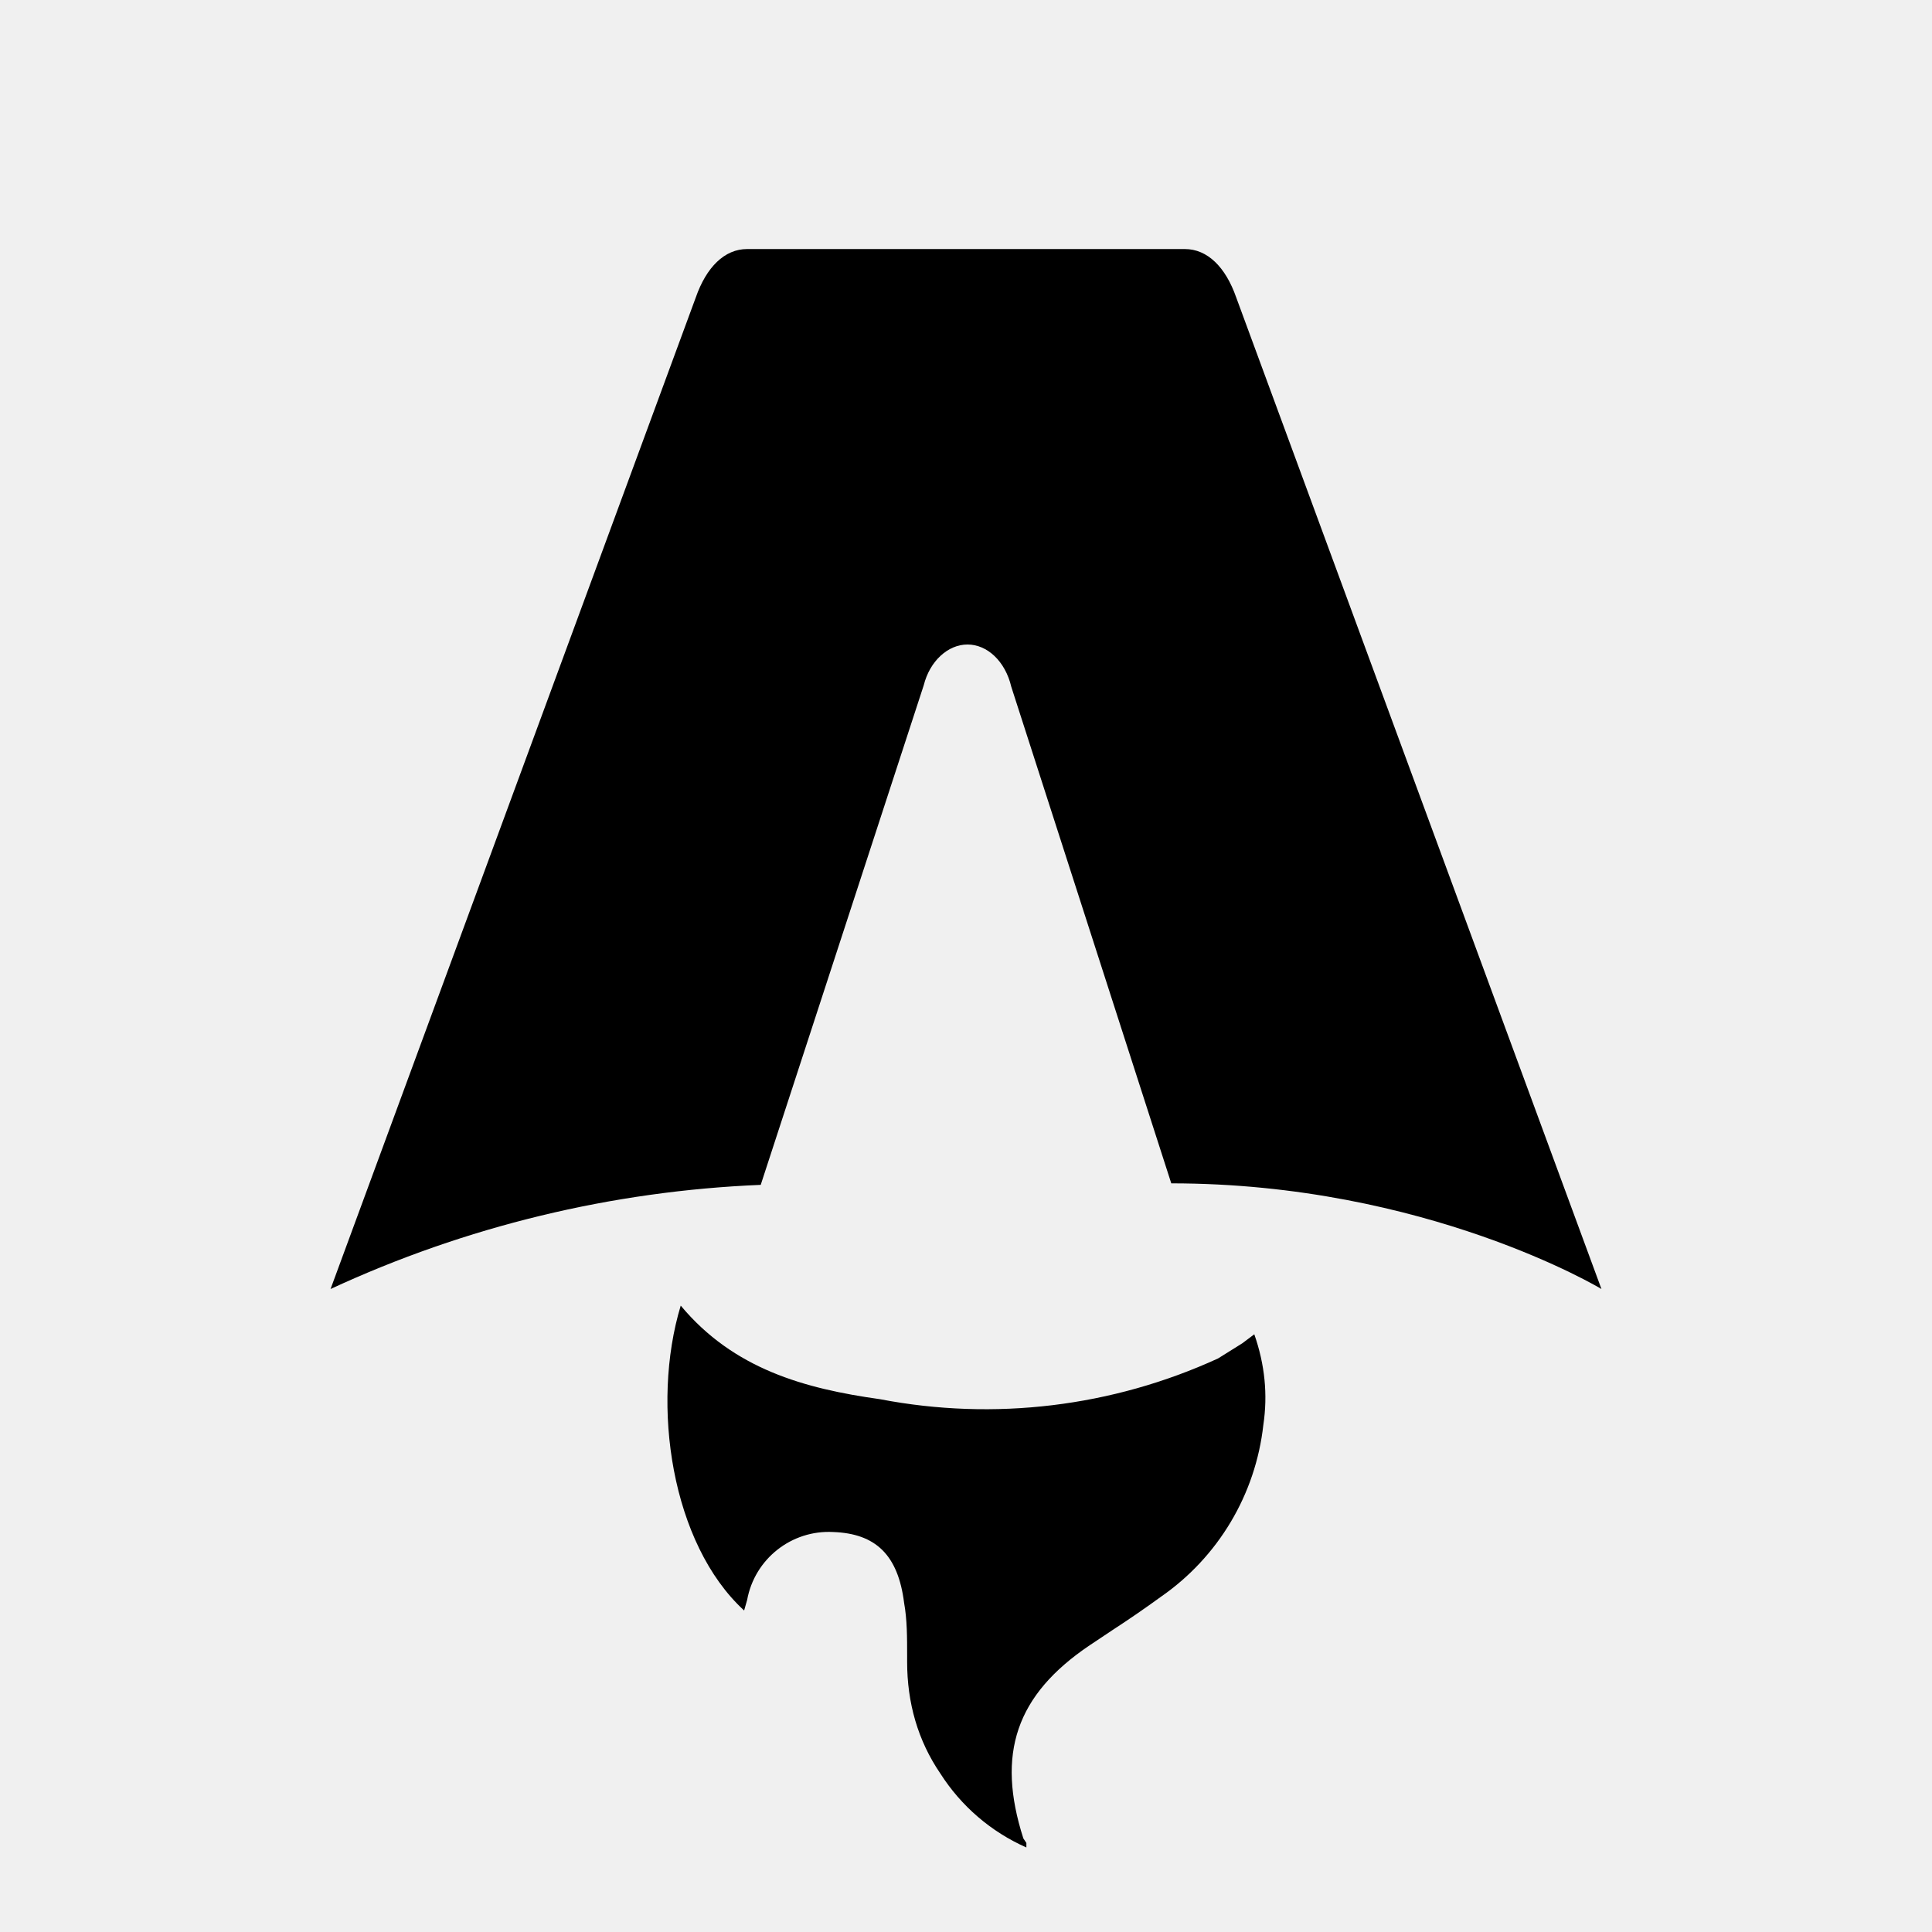
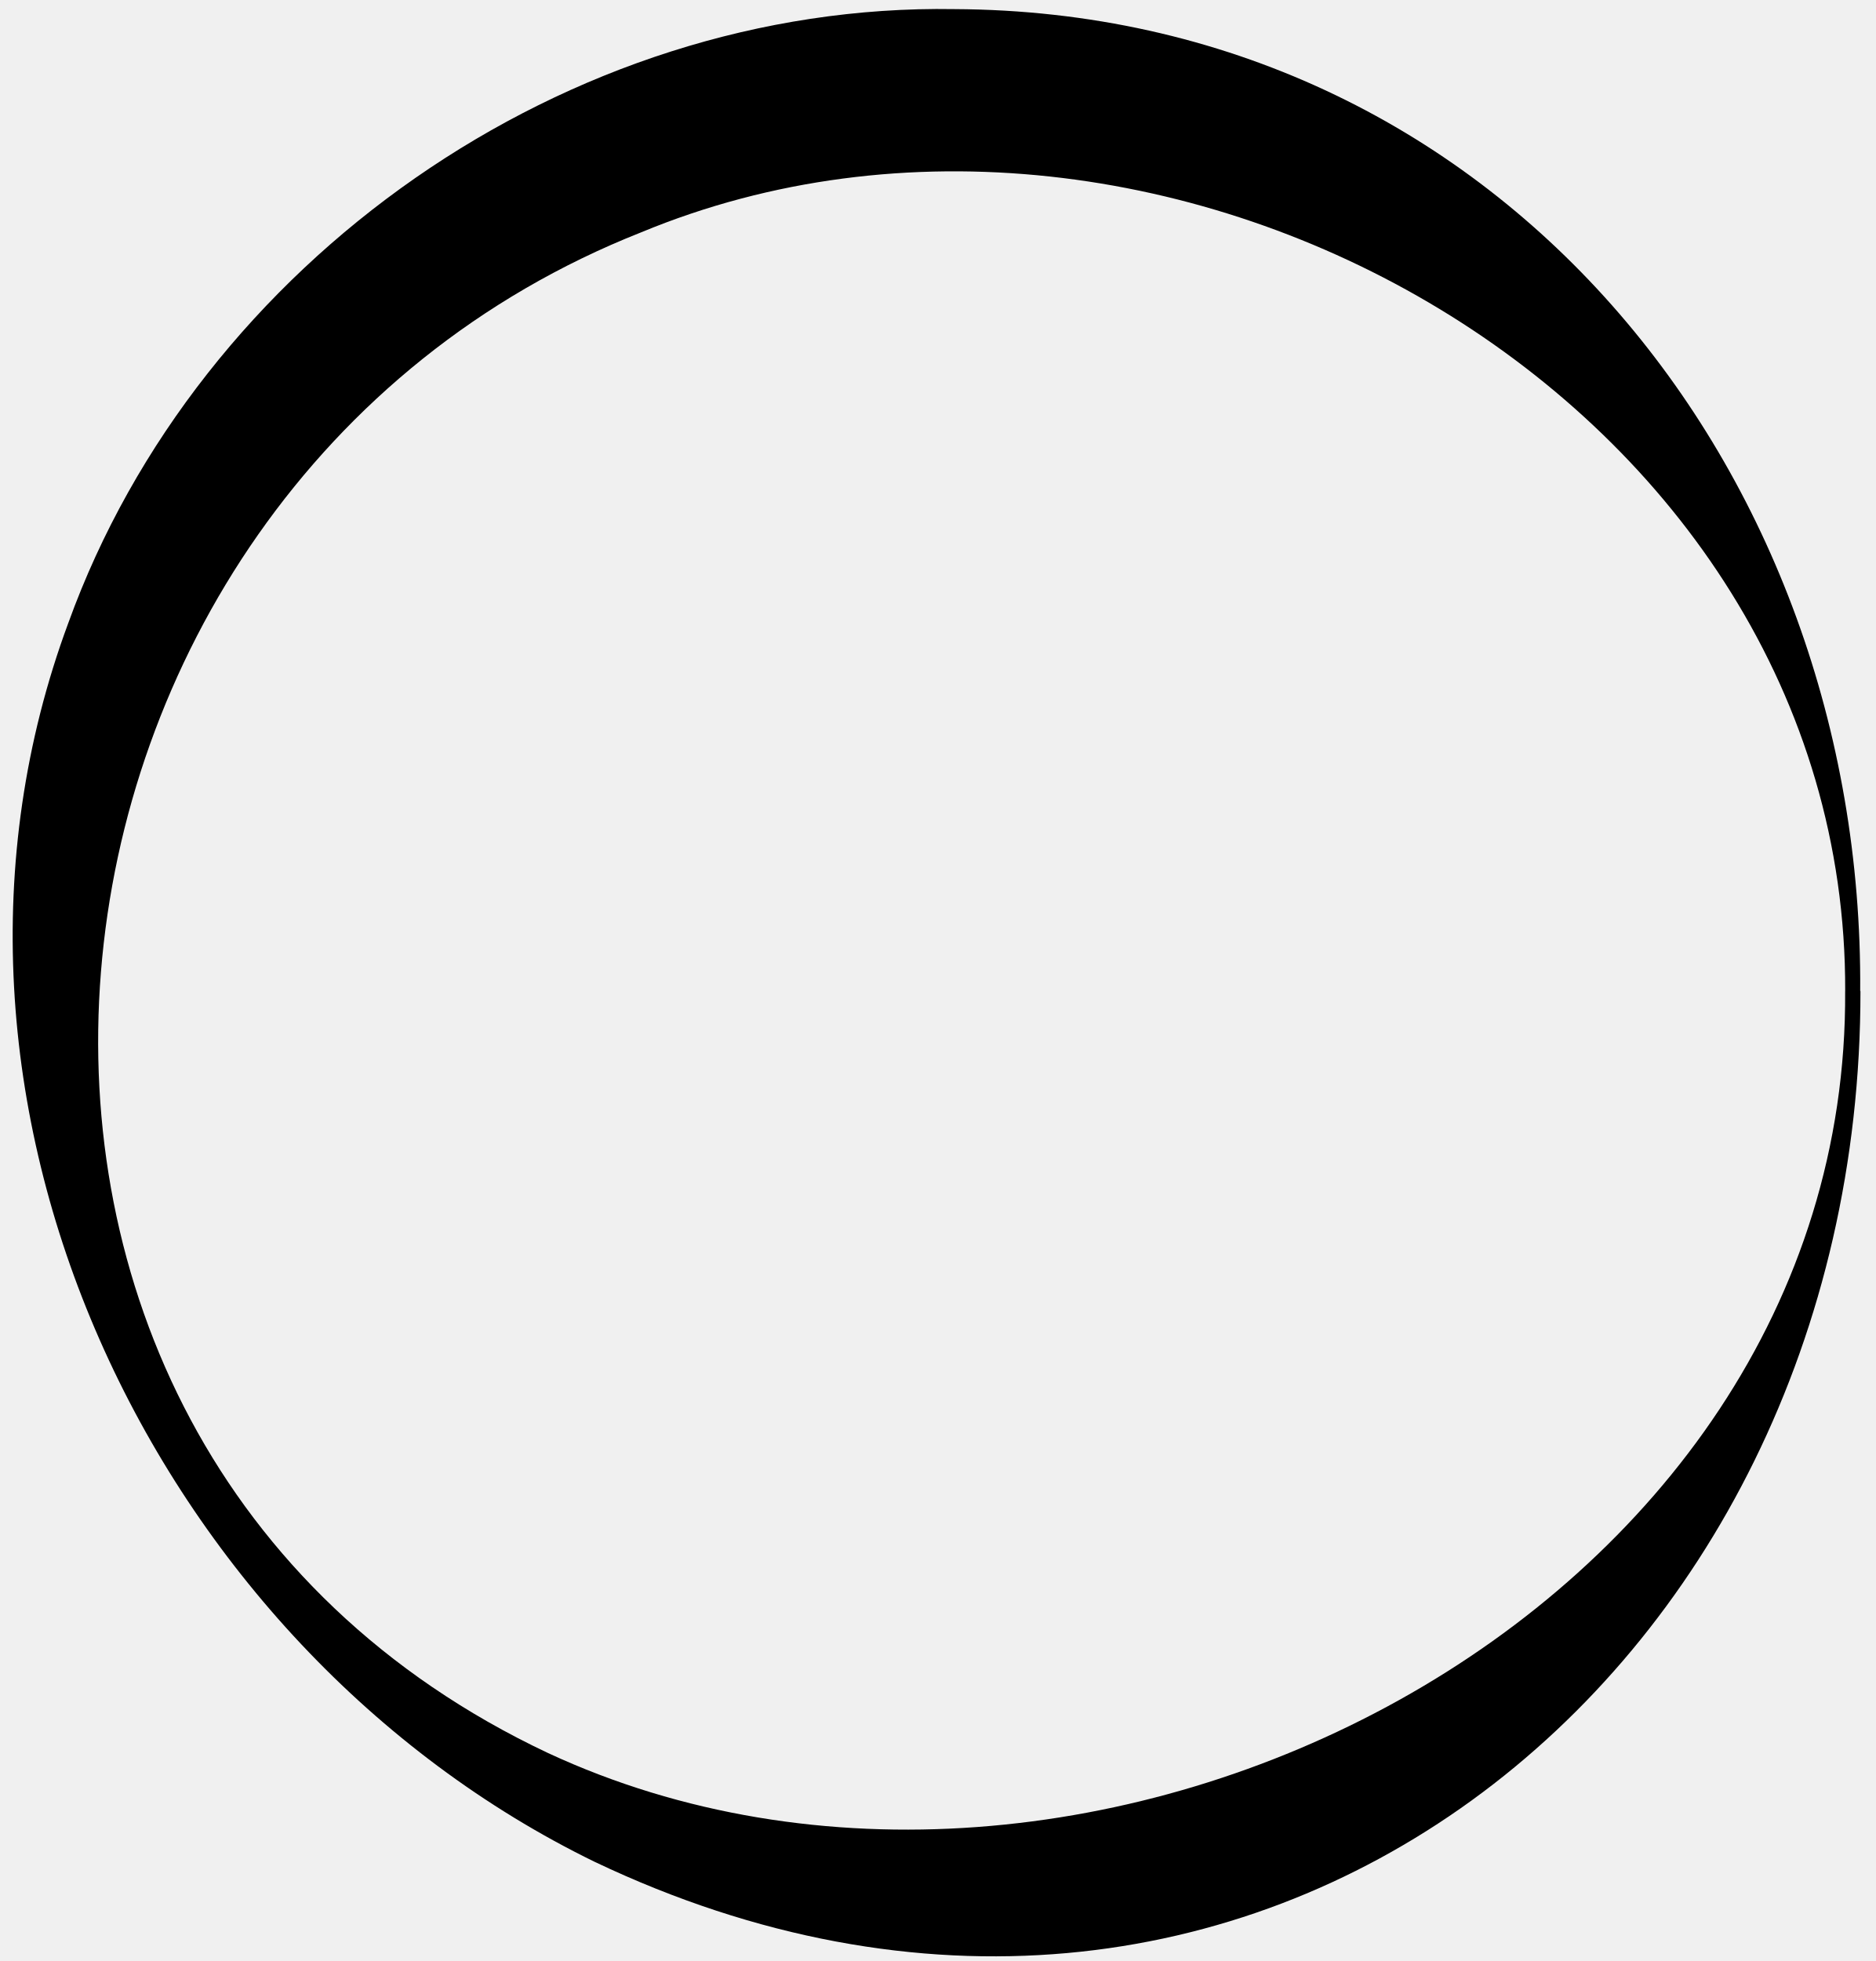
- <svg xmlns="http://www.w3.org/2000/svg" fill="none" viewBox="0 0 128 128">
-   <path d="M50.4 78.5a75.1 75.1 0 0 0-28.5 6.9l24.2-65.7c.7-2 1.9-3.2 3.4-3.2h29c1.5 0 2.7 1.2 3.4 3.2l24.2 65.7s-11.6-7-28.5-7L67 45.5c-.4-1.7-1.6-2.8-2.9-2.8-1.3 0-2.5 1.1-2.9 2.7L50.4 78.5Zm-1.1 28.2Zm-4.2-20.2c-2 6.6-.6 15.8 4.2 20.2a17.5 17.5 0 0 1 .2-.7 5.5 5.5 0 0 1 5.7-4.5c2.8.1 4.3 1.5 4.7 4.7.2 1.1.2 2.3.2 3.5v.4c0 2.7.7 5.2 2.2 7.4a13 13 0 0 0 5.7 4.9v-.3l-.2-.3c-1.8-5.6-.5-9.5 4.4-12.8l1.5-1a73 73 0 0 0 3.2-2.2 16 16 0 0 0 6.8-11.4c.3-2 .1-4-.6-6l-.8.6-1.6 1a37 37 0 0 1-22.4 2.7c-5-.7-9.7-2-13.2-6.2Z" />
+ <svg xmlns="http://www.w3.org/2000/svg" width="44" height="46" viewBox="0 0 44 46" fill="none">
+   <path d="M43.648 23.246c.013 16.131-14.432 27.688-29.694 20.429C3.583 38.62-2.533 25.76 1.603 14.613 4.67 6.125 13.32.063 22.39.214c12.716.057 21.34 10.788 21.252 23.032h.006Zm-.358 0C43.334 9.396 27.293.372 15.042 5.45-.251 11.494-2.734 33.775 12.86 41.123c12.565 5.835 30.523-3.189 30.429-17.877Z" />
  <style>
-         path { fill: #000; }
-         @media (prefers-color-scheme: dark) {
-             path { fill: #FFF; }
-         }
+         path { fill: #000 }
+         @media (prefers-color-scheme: dark) { path { fill: #FFF } }
    </style>
</svg>
